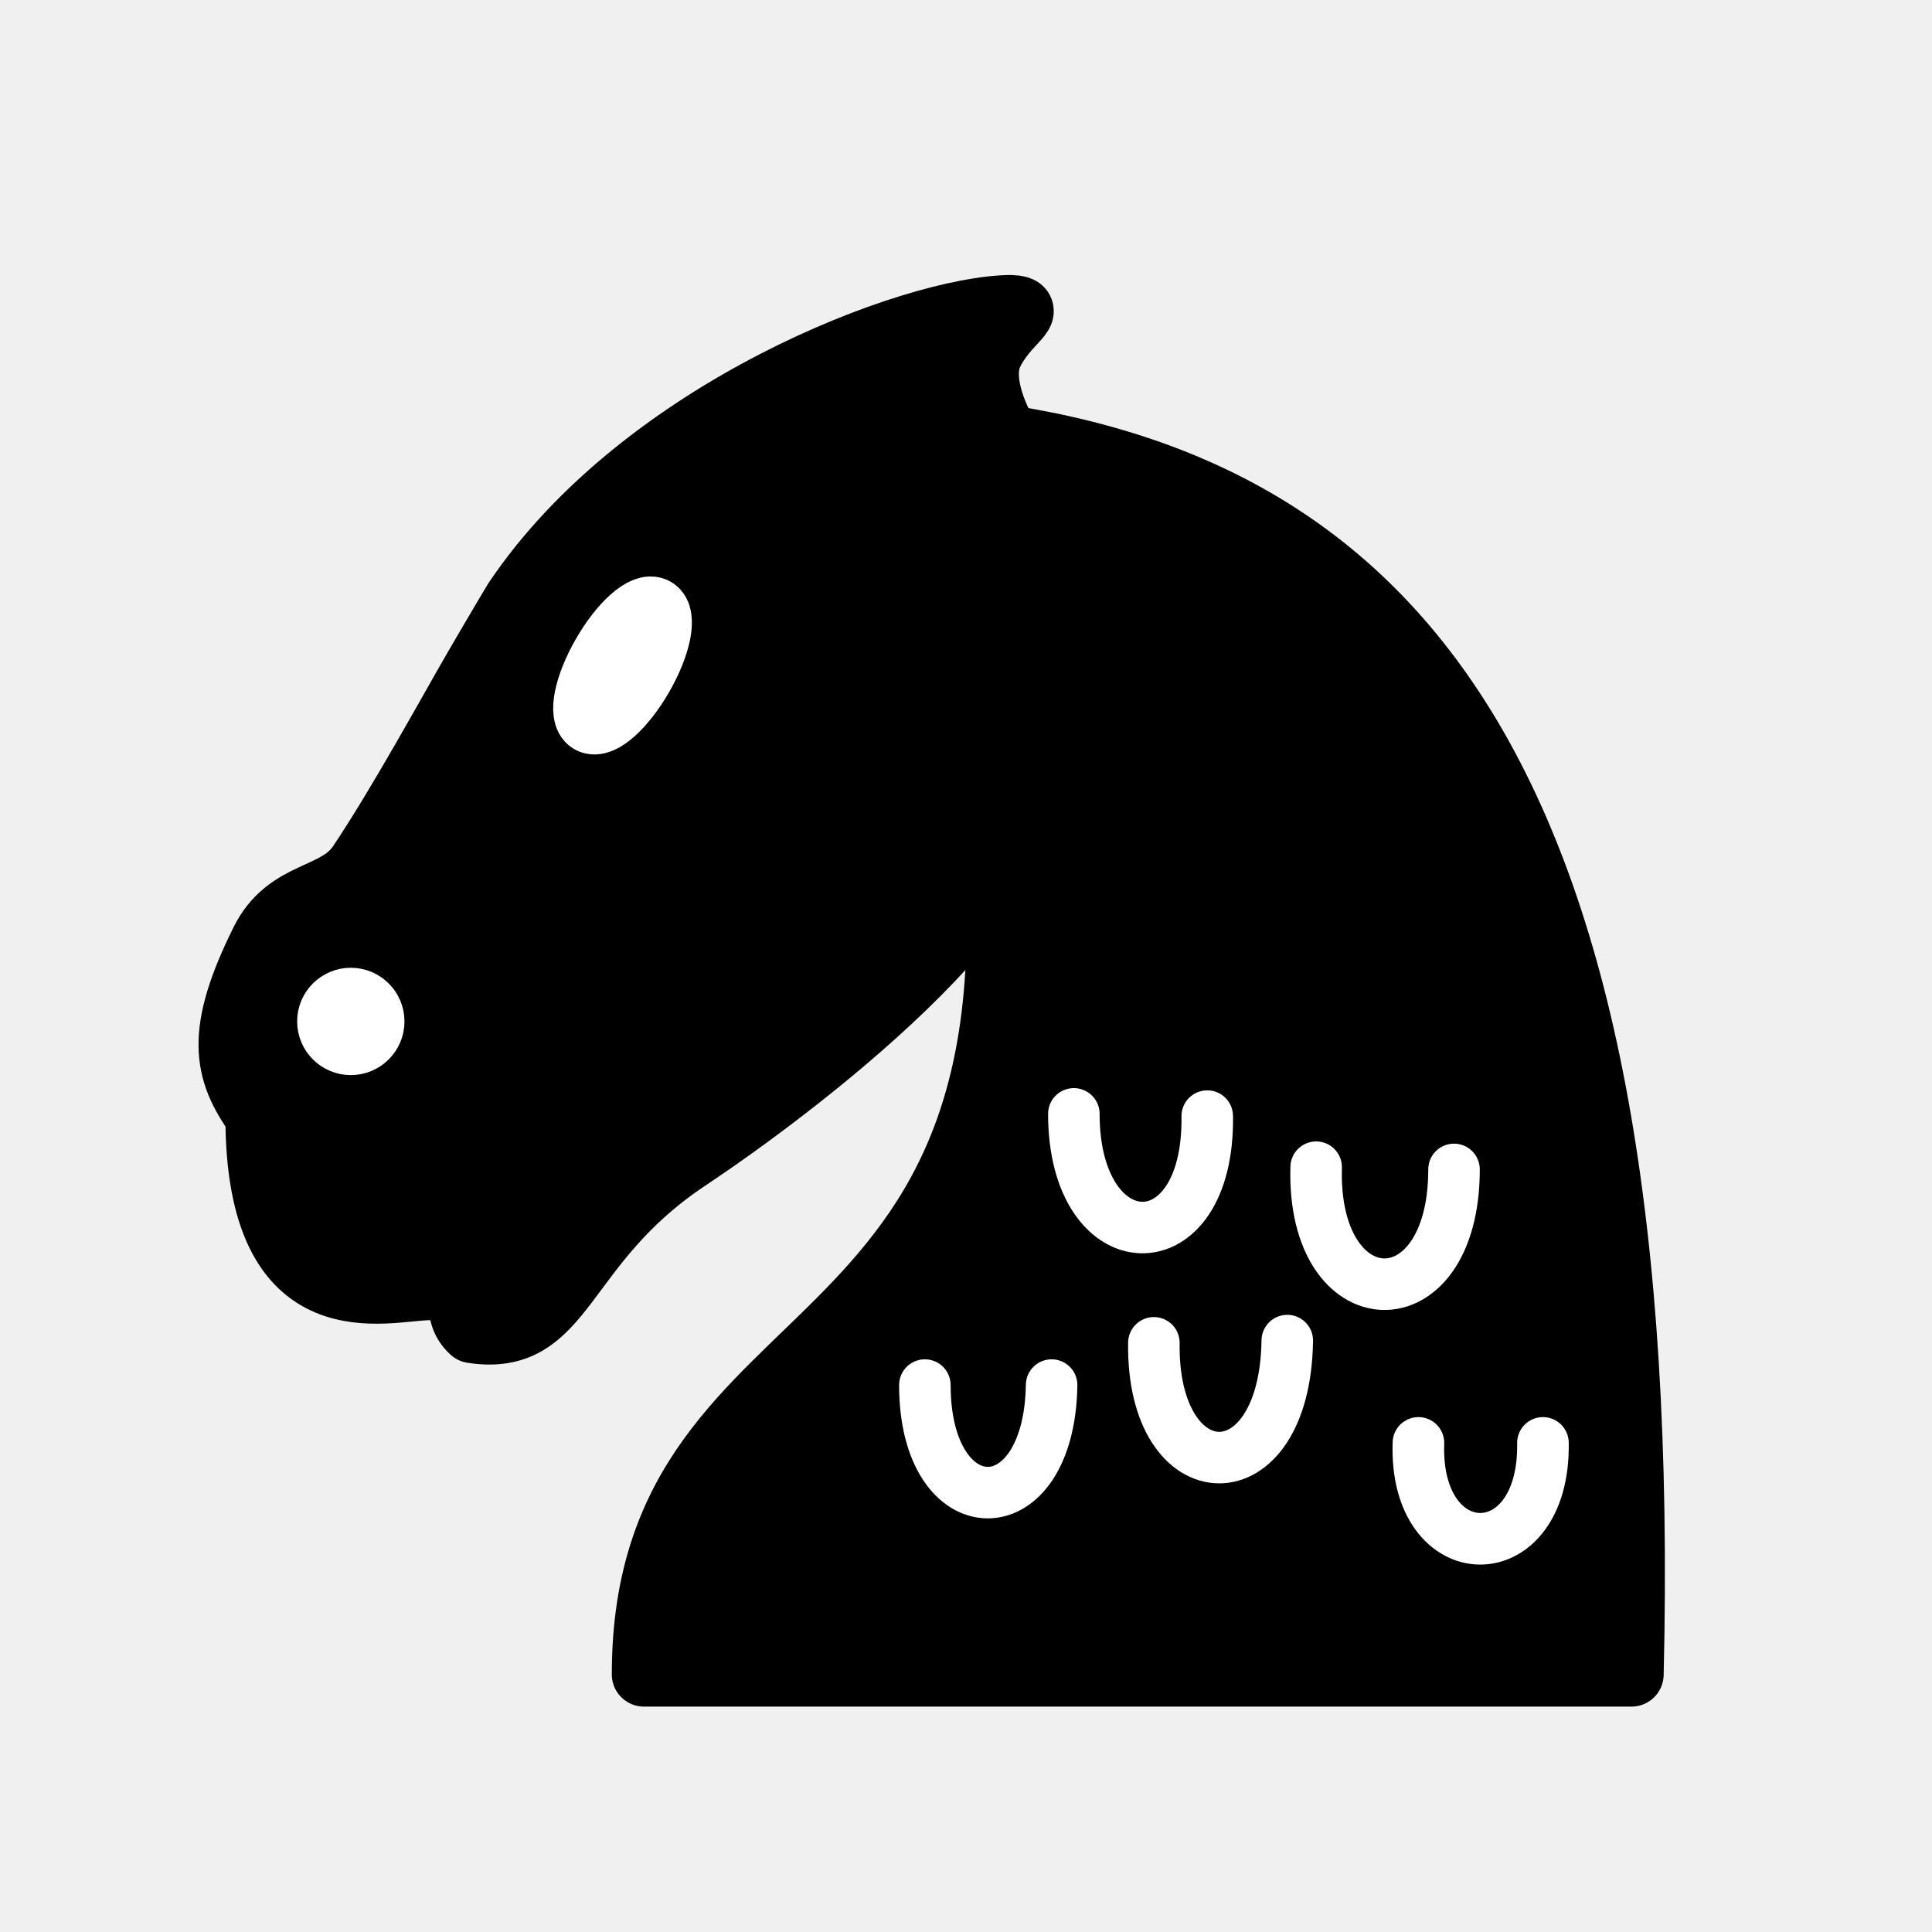
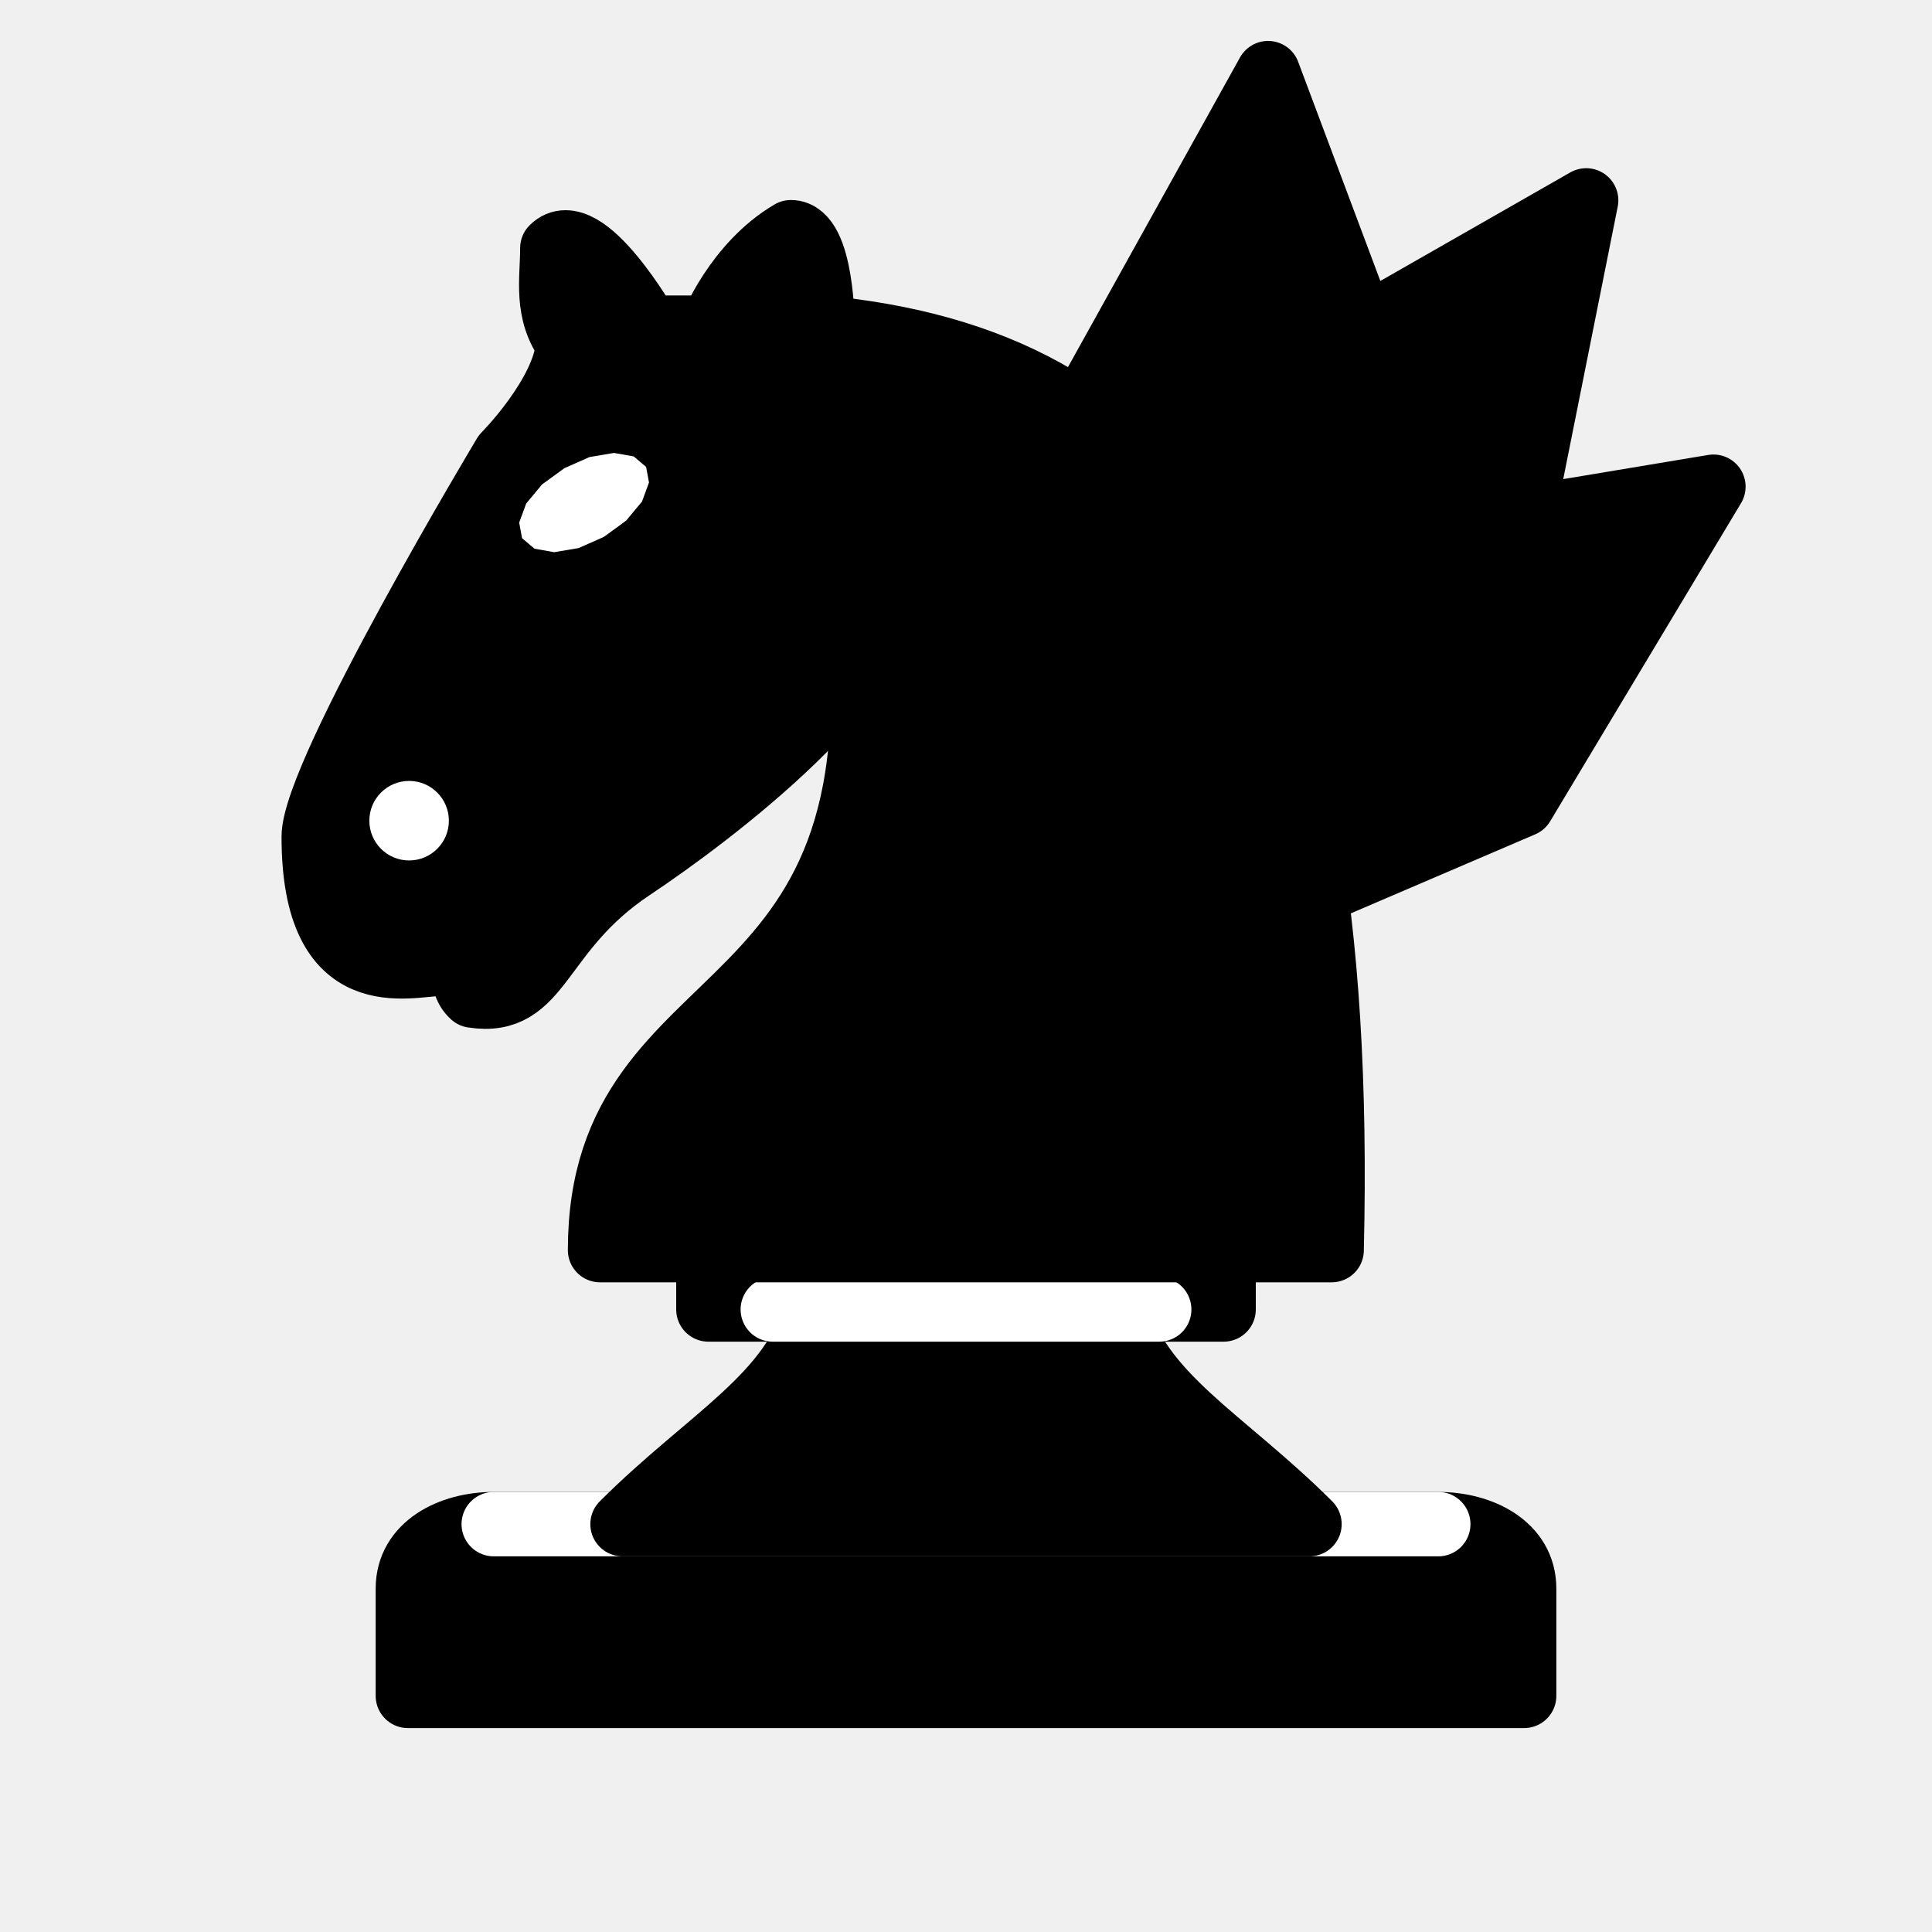
- <svg xmlns="http://www.w3.org/2000/svg" id="svg898" height="45" width="45" version="1.1">
-   <defs id="defs902" />
-   <g id="g896" style="opacity:1; fill:none; fill-opacity:1; fill-rule:evenodd; stroke:#000000; stroke-width:1.5; stroke-linecap:round;stroke-linejoin:round;stroke-miterlimit:4; stroke-dasharray:none; stroke-opacity:1;">
-     <path id="path888" style="fill:#000000;stroke:#000000;fill-opacity:1" d="M 22,10 C 32.5,11 38.5,18 38,39 L 15,39 C 15,30 25,32.5 23,18" />
-     <path id="path890" style="fill:#000000;stroke:#000000;fill-opacity:1" d="m 24,18 c 0.38,2.91 -5.55,7.37 -8,9 -3,2 -2.82,4.34 -5,4 -1.042,-0.94 1.41,-3.04 0,-3 -1,0 0.19,1.23 -1,2 C 9,30 5.997,31 6,26 5.223,24.93 5.072,24.03 6.109,21.935 6.703,20.735 7.832,20.946 8.379,20.13 9.321,18.726 10.5,16.562 11.062,15.594 11.625,14.625 12,14 12,14 14.992,9.537 21.291,7.177 23.537,7.155 c 0.655,0.026 -0.104,0.323 -0.458,1.079 -0.354,0.756 0.371,1.921 0.371,1.921" />
-     <path id="path892" style="fill:#ffffff;stroke:#ffffff;stroke-opacity:1;fill-opacity:1" d="m 8.671,23.791 a 0.5,0.5 0 1 1 -1,0 0.5,0.5 0 1 1 1,0 z" />
-     <path id="path894" style="fill:#000000;stroke:#ffffff;stroke-opacity:1" transform="matrix(0.866,0.5,-0.5,0.866,9.693,-5.173)" d="M 15 15.5 A 0.5 1.5 0 1 1  14,15.5 A 0.5 1.5 0 1 1  15 15.5 z" />
+ <svg xmlns="http://www.w3.org/2000/svg" width="45" height="45" viewBox="0 0 45 45">
+   <g stroke-linecap="round" stroke-linejoin="round" fill-rule="nonzero">
+     <path d="M 9.5,39.5 L 35.5,39.5 L 35.5,37 C 35.5,36 34.5,35.5 33.5,35.5 L 11.5,35.5 C 10.5,35.5 9.5,36 9.5,37 Z" fill="#000000" stroke="#000000" stroke-width="1.5" />
+     <path d="M 11.5,35.5 L 33.5,35.5" fill="none" stroke="#ffffff" stroke-width="1.5" />
+     <path d="M 14.5,35.5 C 16.5,33.5 18.5,32.5 19,30.5 L 26,30.5 C 26.5,32.5 28.5,33.5 30.5,35.5 Z" fill="#000000" stroke="#000000" stroke-width="1.5" />
+     <path d="M 16.5,30.5 L 28.5,30.5 L 28.5,29.5 C 28.5,29 28,28.5 27.5,28.5 L 17.5,28.5 C 17,28.5 16.5,29 16.5,29.5 Z" fill="#000000" stroke="#000000" stroke-width="1.5" />
+     <path d="M 18,30.5 L 27,30.5" fill="none" stroke="#ffffff" stroke-width="1.5" />
+     <path d="M 26,20 L 36,2 L 39,10 L 46,6 L 44,16 L 50,15 L 44,25 L 37,28 Z" fill="#000000" stroke="#000000" stroke-width="2.02" transform="translate(2.86,0.22) scale(0.741)" />
+     <path d="M 22,10 C 32.5,11 38.5,18 38,39 L 15,39 C 15,30 25,32.5 23,18" fill="#000000" stroke="#000000" stroke-width="2.02" transform="translate(2.86,0.22) scale(0.741)" />
+     <path d="M 24,18 C 24.38,20.91 18.45,25.37 16,27 C 13,29 13.18,31.34 11,31 C 9.958,30.06 12.41,27.96 11,28 C 10,28 11.19,29.23 10,30 C 9,30 5.997,31 6,26 C 6,24 12,14 12,14 C 12,14 13.89,12.1 14,10.5 C 13.27,9.506 13.5,8.5 13.5,7.5 C 14.5,6.5 16.5,10 16.5,10 L 18.5,10 C 18.5,10 19.28,8.008 21,7 C 22,7 22,10 22,10" fill="#000000" stroke="#000000" stroke-width="2.02" transform="translate(2.86,0.22) scale(0.741)" />
+     <path d="M 7.75,25.5 A 1.25,1.25 0 1 1 10.25,25.5 A 1.25,1.25 0 1 1 7.75,25.5 Z" fill="#ffffff" stroke="none" stroke-width="2.02" transform="translate(2.86,0.22) scale(0.741)" />
+     <path d="M 15.12,16.58 L 14.33,16.93 L 13.56,17.06 L 12.94,16.95 L 12.55,16.62 L 12.46,16.13 L 12.68,15.53 L 13.18,14.93 L 13.88,14.42 L 14.67,14.07 L 15.44,13.94 L 16.06,14.05 L 16.45,14.38 L 16.54,14.87 L 16.32,15.47 L 15.82,16.07 Z" fill="#ffffff" stroke="none" stroke-width="2.02" transform="translate(2.86,0.22) scale(0.741)" />
  </g>
-   <path id="path906" d="m 25.012,25.944 c 0,3.47 3.159,3.573 3.107,0.052" style="fill:none;stroke:#ffffff;stroke-width:1.2;stroke-linecap:round;stroke-linejoin:miter;stroke-opacity:1;stroke-miterlimit:4;stroke-dasharray:none" />
-   <path id="path908" d="m 30.656,27.186 c -0.104,3.573 3.211,3.677 3.211,0.052" style="fill:none;stroke:#ffffff;stroke-width:1.2;stroke-linecap:round;stroke-linejoin:miter;stroke-opacity:1;stroke-miterlimit:4;stroke-dasharray:none" />
-   <path id="path910" d="m 26.876,31.277 c -0.052,3.521 3.055,3.625 3.107,-0.052" style="fill:none;stroke:#ffffff;stroke-width:1.2;stroke-linecap:round;stroke-linejoin:miter;stroke-opacity:1;stroke-miterlimit:4;stroke-dasharray:none" />
-   <path id="path912" d="m 21.542,32.261 c 0,3.314 2.9,3.366 2.952,0" style="fill:none;stroke:#ffffff;stroke-width:1.2;stroke-linecap:round;stroke-linejoin:miter;stroke-opacity:1;stroke-miterlimit:4;stroke-dasharray:none" />
-   <path id="path914" d="m 33.038,33.608 c -0.104,2.952 2.952,3.003 2.9,0" style="fill:none;stroke:#ffffff;stroke-width:1.202;stroke-linecap:round;stroke-linejoin:miter;stroke-opacity:1;stroke-miterlimit:4;stroke-dasharray:none" />
</svg>
